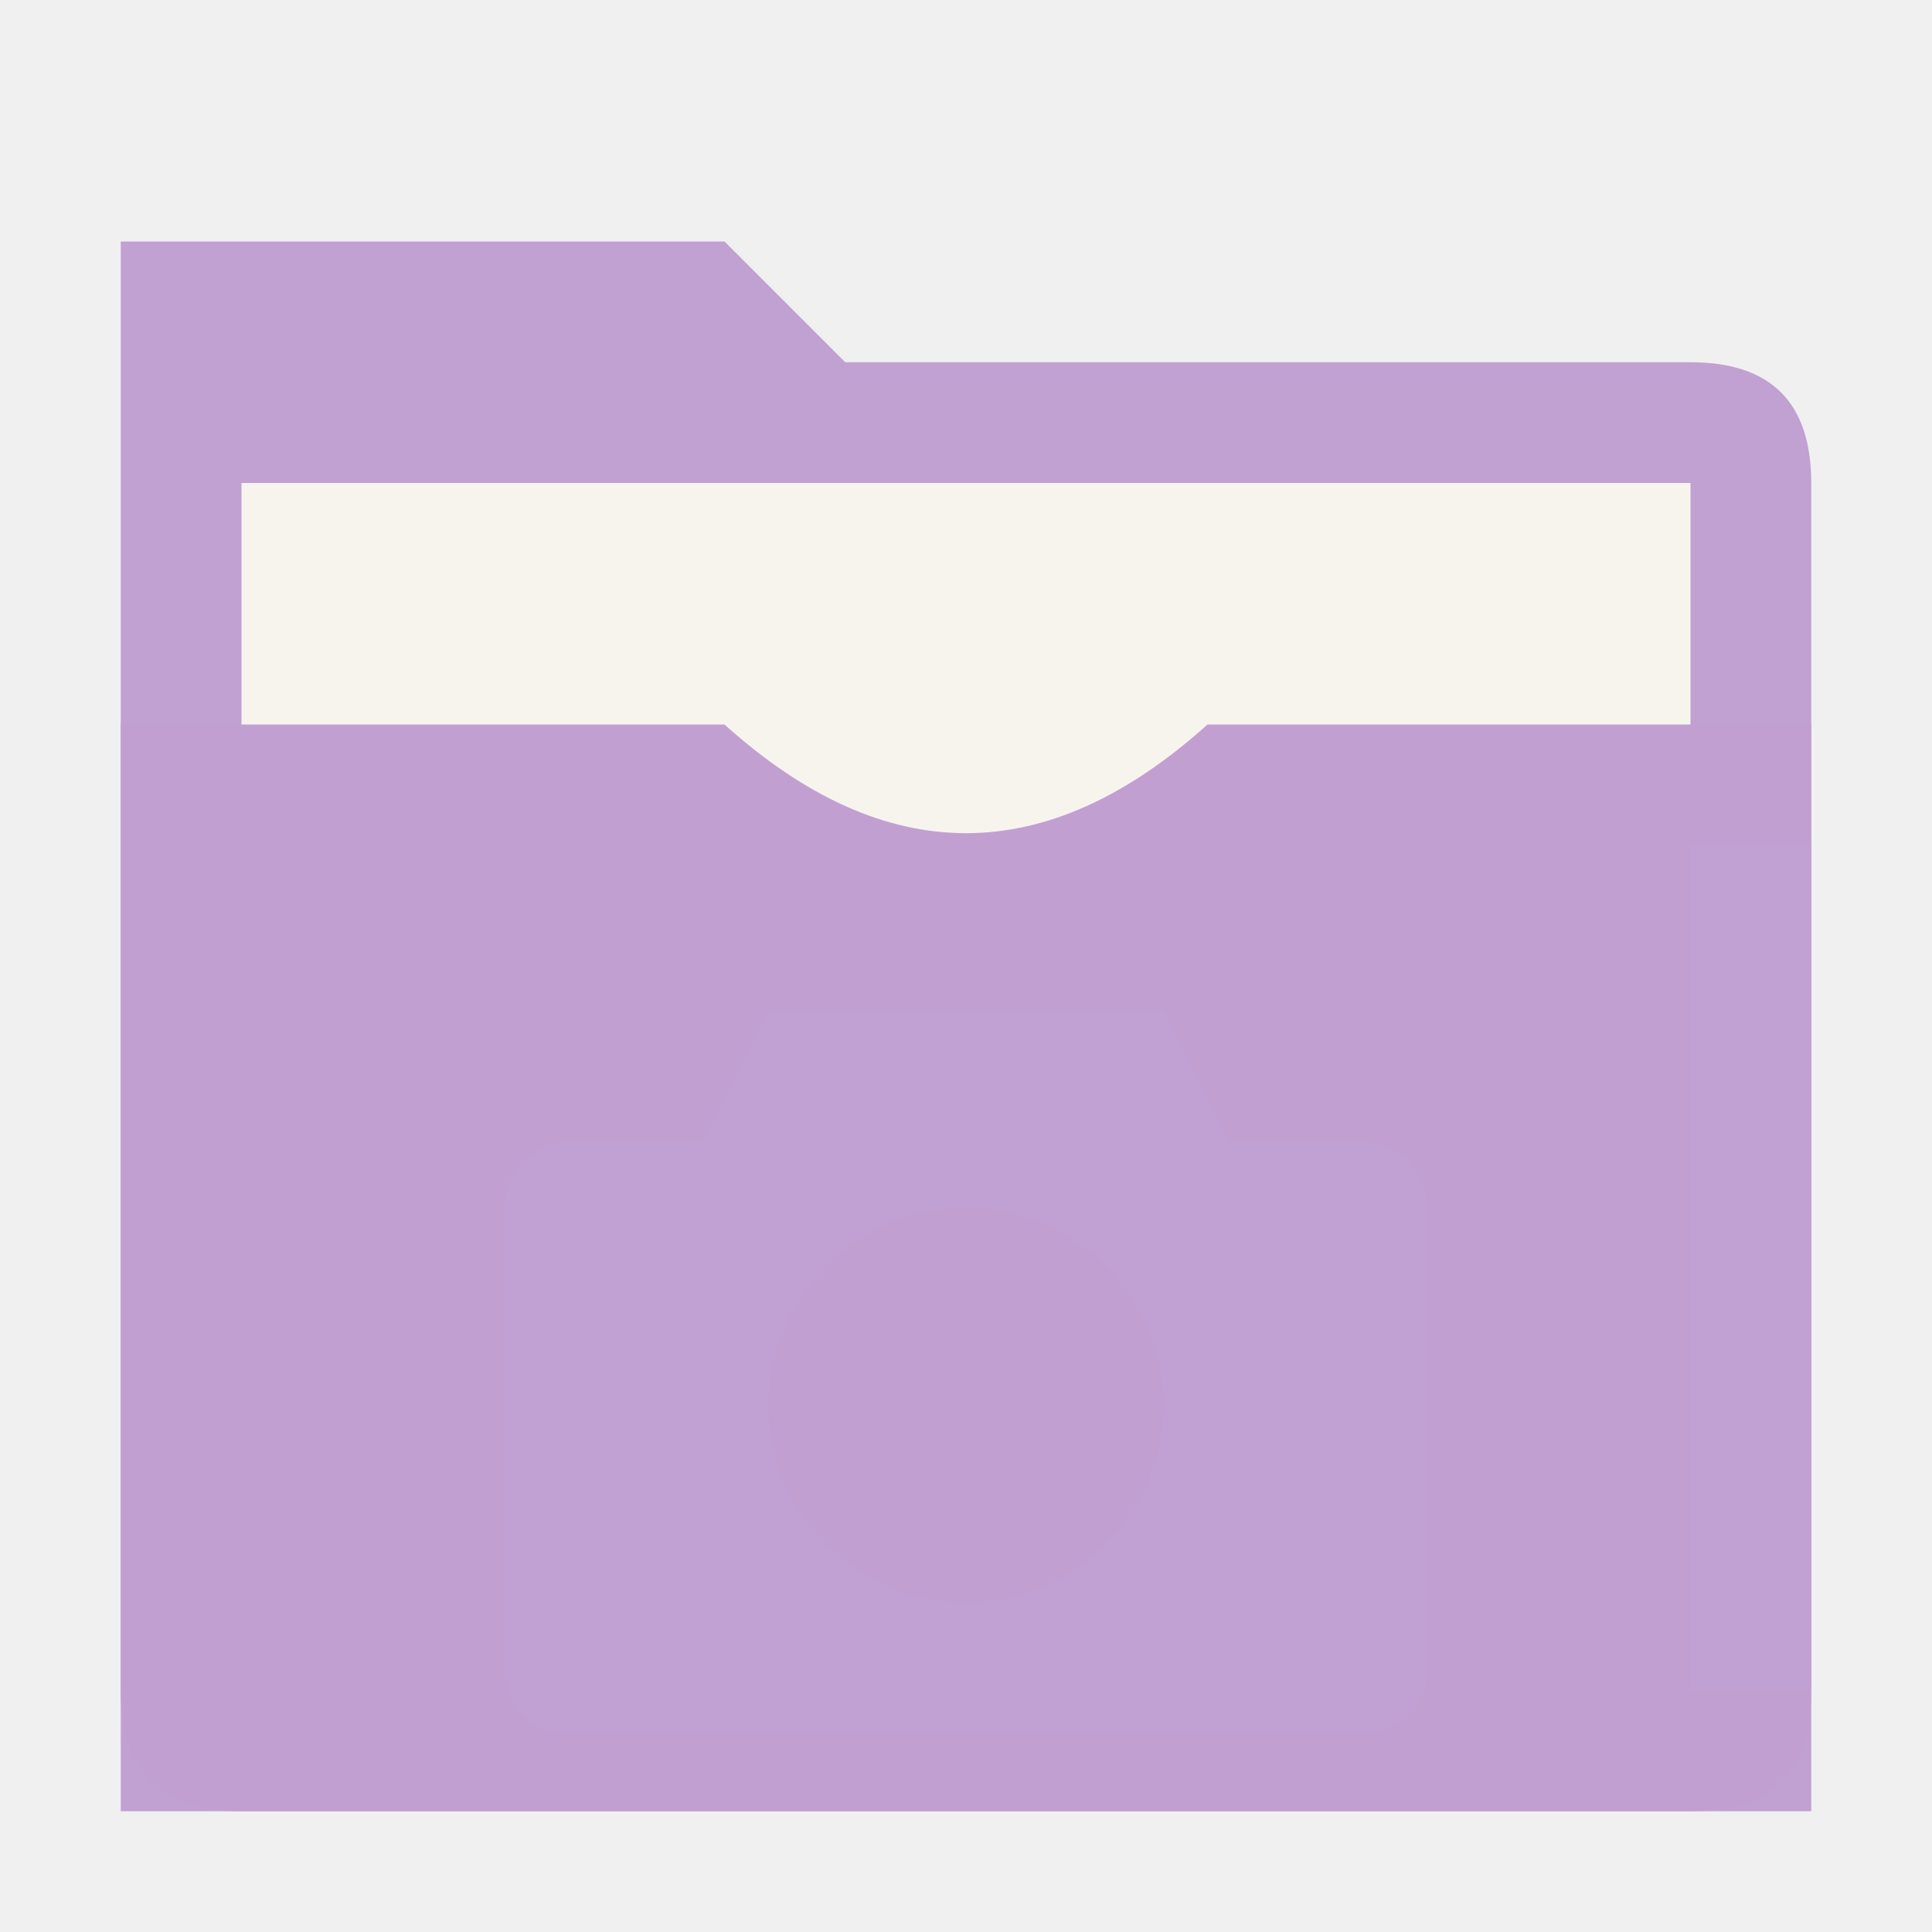
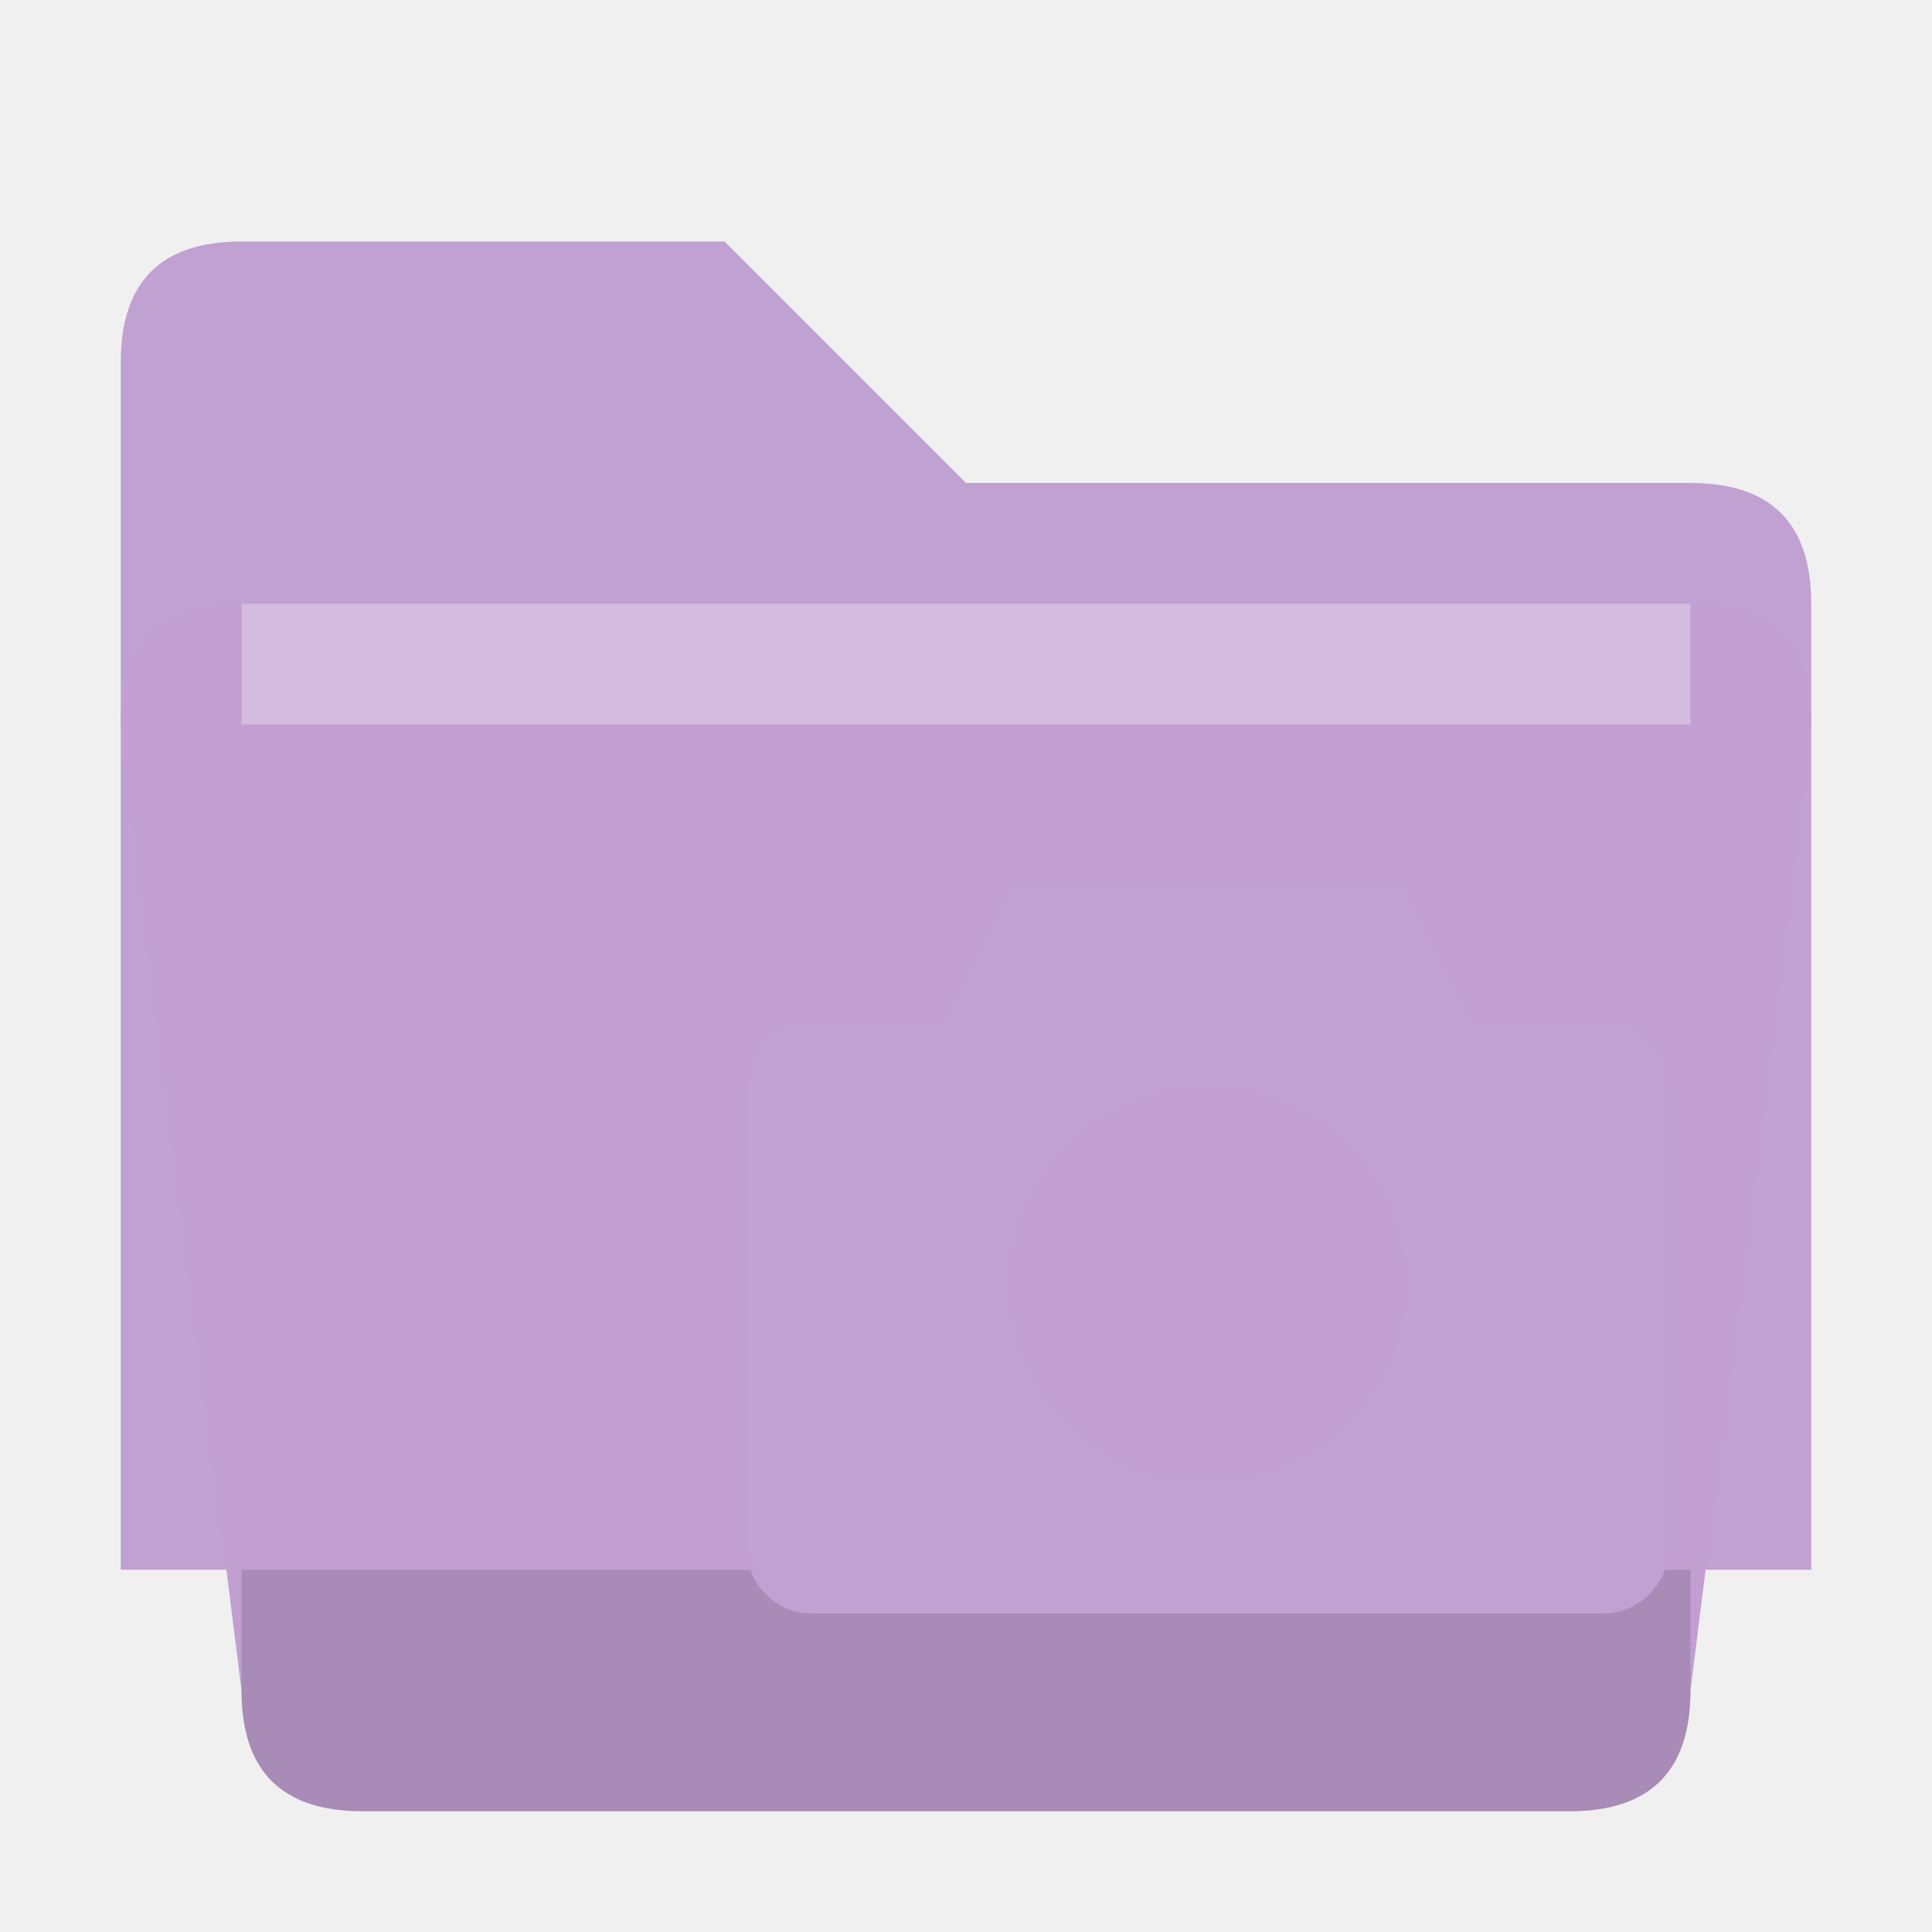
<svg xmlns="http://www.w3.org/2000/svg" width="16" height="16" viewBox="0 0 16 16" version="1.1">
-   <path fill="#c1a0d2" d="M1 2 h5 l1 1 H14 q1 0 1 1 V15 H1 Z" />
-   <rect x="2" y="4" width="12" height="4" fill="#F7F4EE" />
-   <path fill="#c1a0d1" d="M1 6 H6.0 Q8.0 7.8 10.0 6 H15 V14 q0 1 -1 1 H2 q-1 0 -1 -1 Z" />
-   <rect x="14" y="7" width="1" height="7" fill="#c1a0d3" />
-   <svg x="0" y="2" width="16" height="16" viewBox="954 121.071 16 16" overflow="visible">
+   <path fill="#c1a0d2" d="M1 3 q0 -1 1 -1 H6 l2 2 H14 q1 0 1 1 V13 H1 Z" />
+   <path fill="#c1a0d1" d="M1 6 q0 -1 1 -1 H14 q1 0 1 1 L14 14 q0 1 -1 1 H3 q-1 0 -1 -1 Z" />
+   <path fill="#000" fill-opacity="0.13" d="M2 13 H14 V14 q0 1 -1 1 H3 q-1 0 -1 -1 Z" />
+   <rect x="2" y="5" width="12" height="1" fill="#fff" fill-opacity="0.3" />
+   <svg x="2" y="1" width="16" height="16" viewBox="954 121.071 16 16" overflow="visible">
    <defs>
      <g transform="translate(459,121.9286)" id="m-folder_16">
        <path style="fill:#eeca8f;fill-opacity:1;stroke-width:0.961" d="M -2.413139e-7,1.995 V 12.148 c 0,0 0,0.923 1,0.923 H 13 c 0,0 1,0 1,-0.923 V 3.841 C 14,2.918 13,2.918 13,2.918 H 8 L 6,1.071 H 1 c 0,0 -1,0 -1,0.923 z" id="m-path2" />
        <rect y="-0.929" x="-1" height="16" width="16" id="m-rect4139-7" style="opacity:1;fill:none;fill-opacity:1;stroke:none;stroke-width:1;stroke-linecap:butt;stroke-linejoin:miter;stroke-miterlimit:4;stroke-dasharray:none;stroke-dashoffset:0;stroke-opacity:1" />
      </g>
    </defs>
    <g id="m-folder-pictures_16">
      <path style="fill:#c1a0d4;fill-opacity:1;stroke:#102b68;stroke-width:0;stroke-linecap:butt;stroke-linejoin:miter;stroke-miterlimit:4;stroke-dasharray:none;stroke-dashoffset:0;stroke-opacity:1" d="m 960.364,127.435 -0.545,1.091 h -1.091 c -0.302,0 -0.545,0.243 -0.545,0.545 v 3.818 c 0,0.302 0.243,0.545 0.545,0.545 h 6.545 c 0.302,0 0.545,-0.243 0.545,-0.545 v -3.818 c 0,-0.302 -0.244,-0.53 -0.545,-0.545 h -1.091 l -0.545,-1.091 H 962 Z M 962,129.071 c 0.904,0 1.636,0.733 1.636,1.636 0,0.904 -0.733,1.636 -1.636,1.636 -0.904,0 -1.636,-0.733 -1.636,-1.636 0,-0.904 0.733,-1.636 1.636,-1.636 z" id="m-rect3990-7-2" />
    </g>
  </svg>
</svg>
